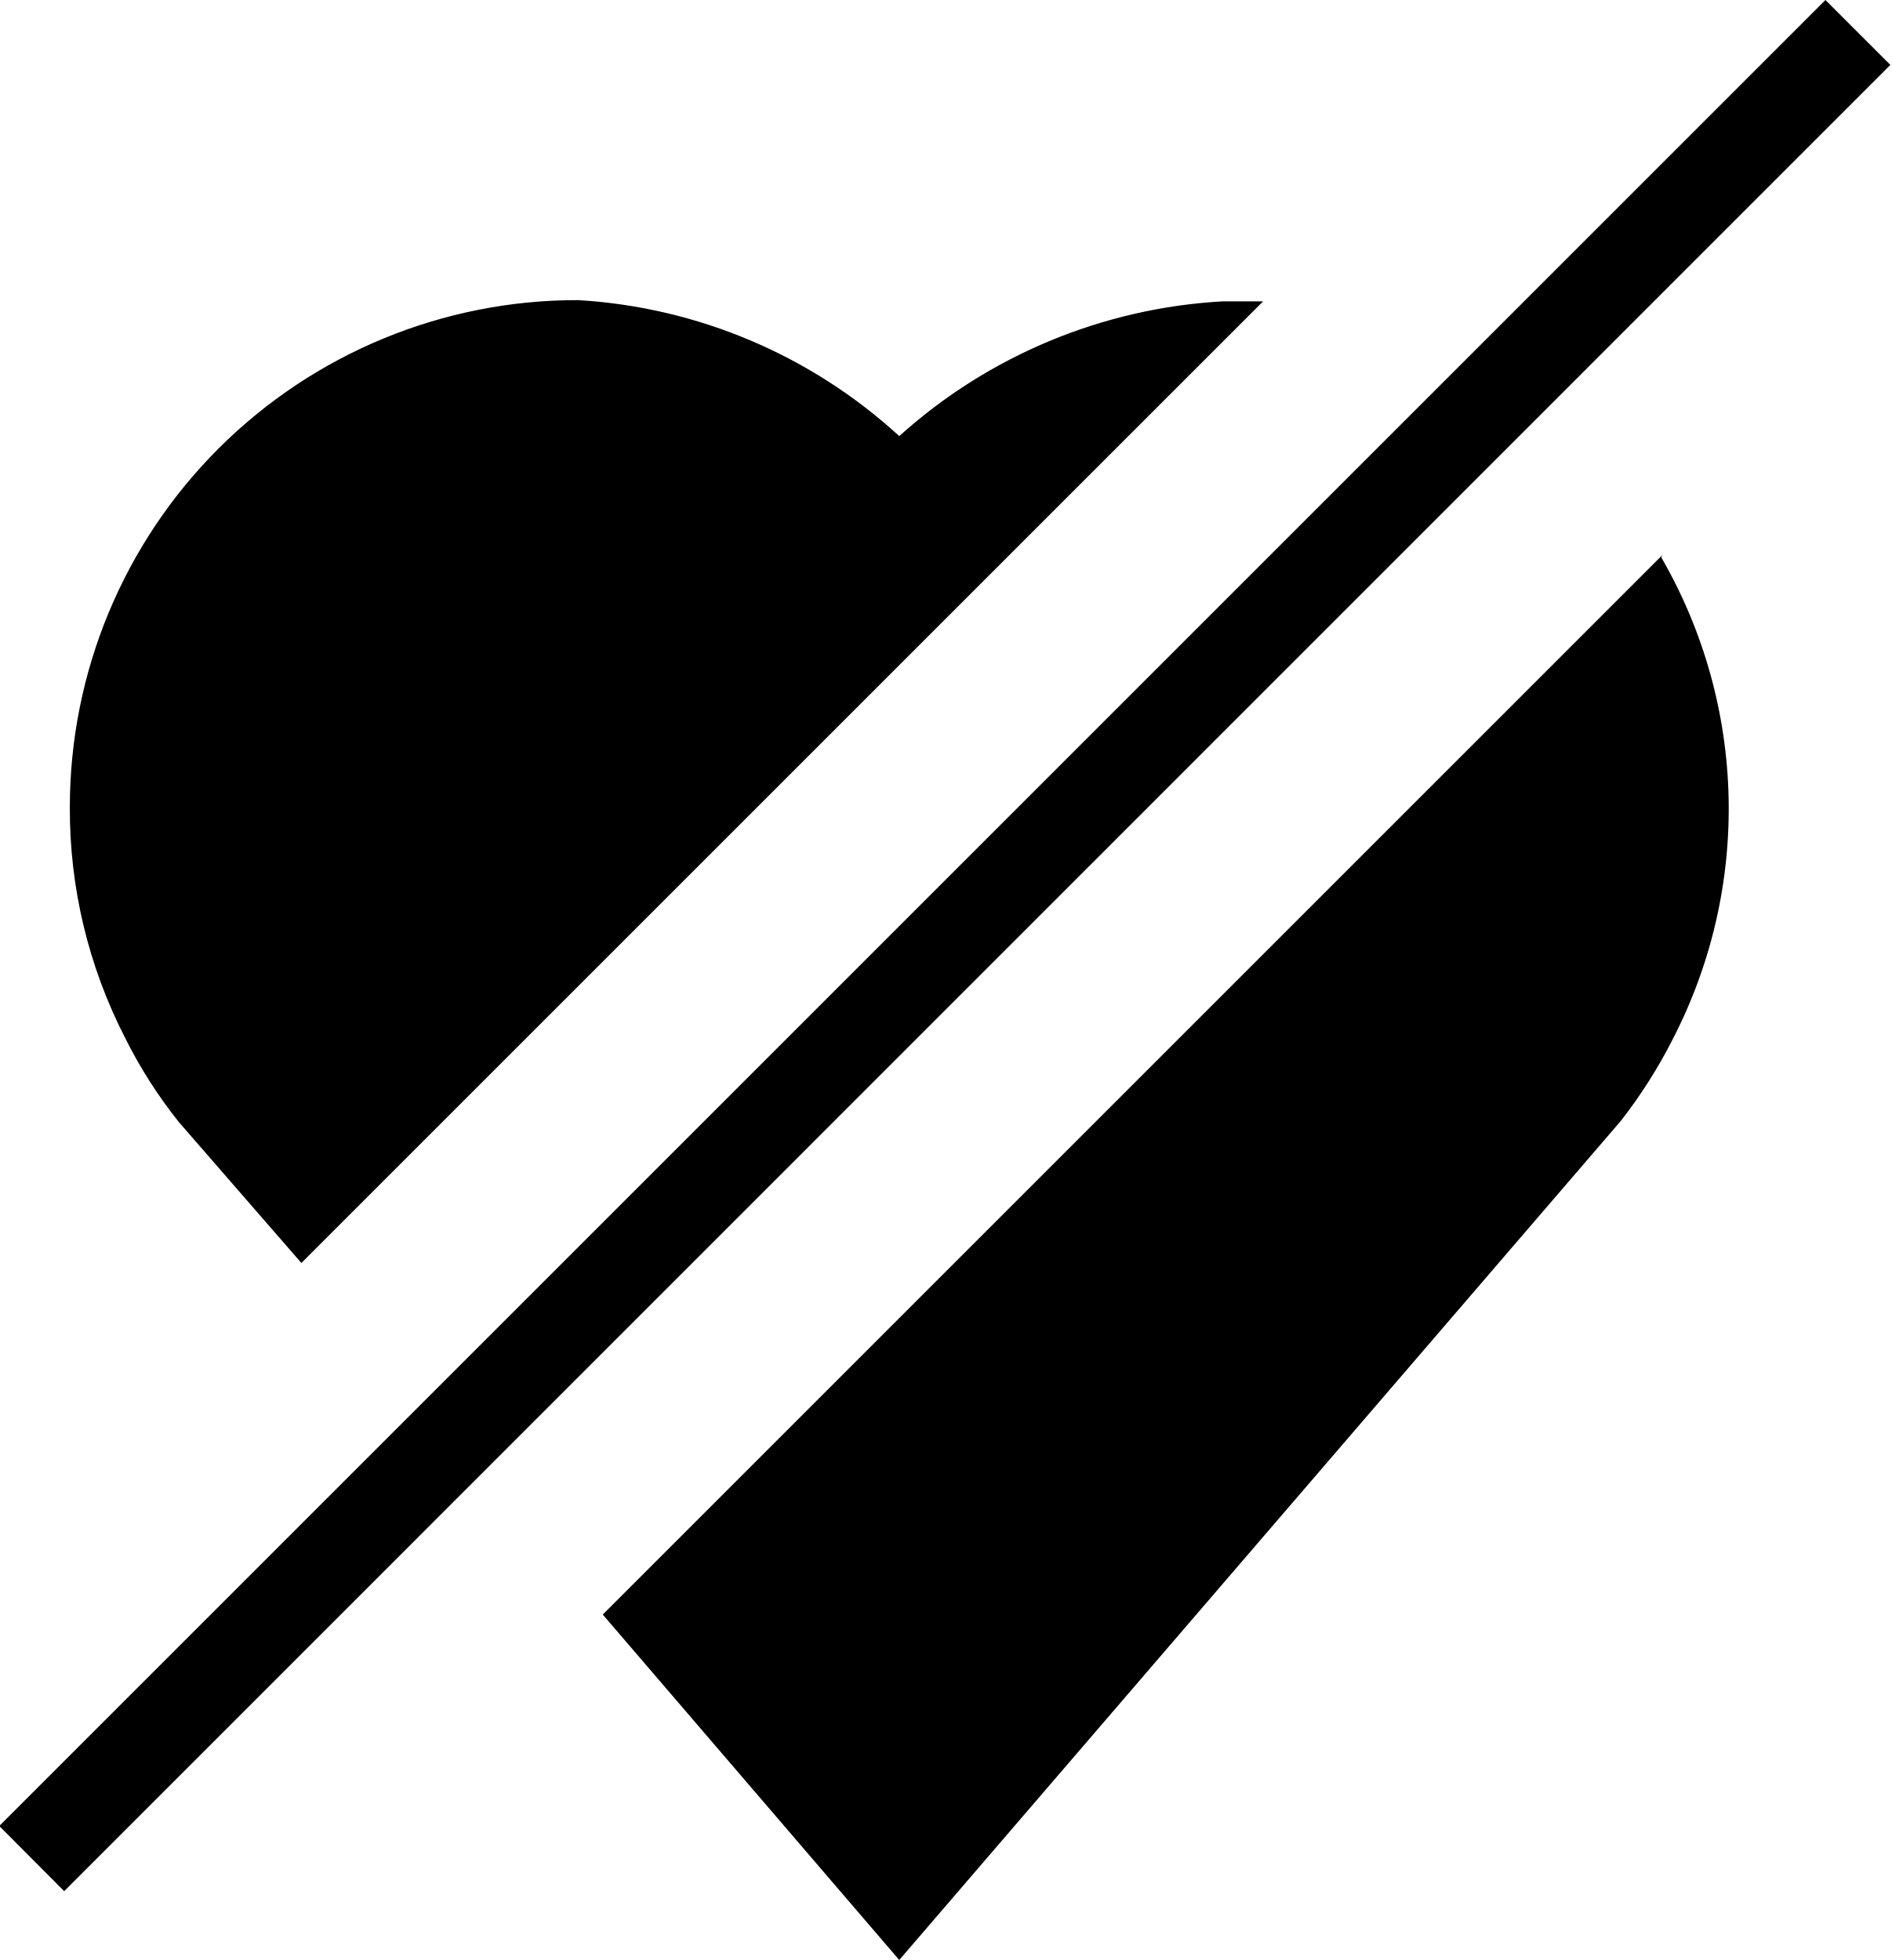
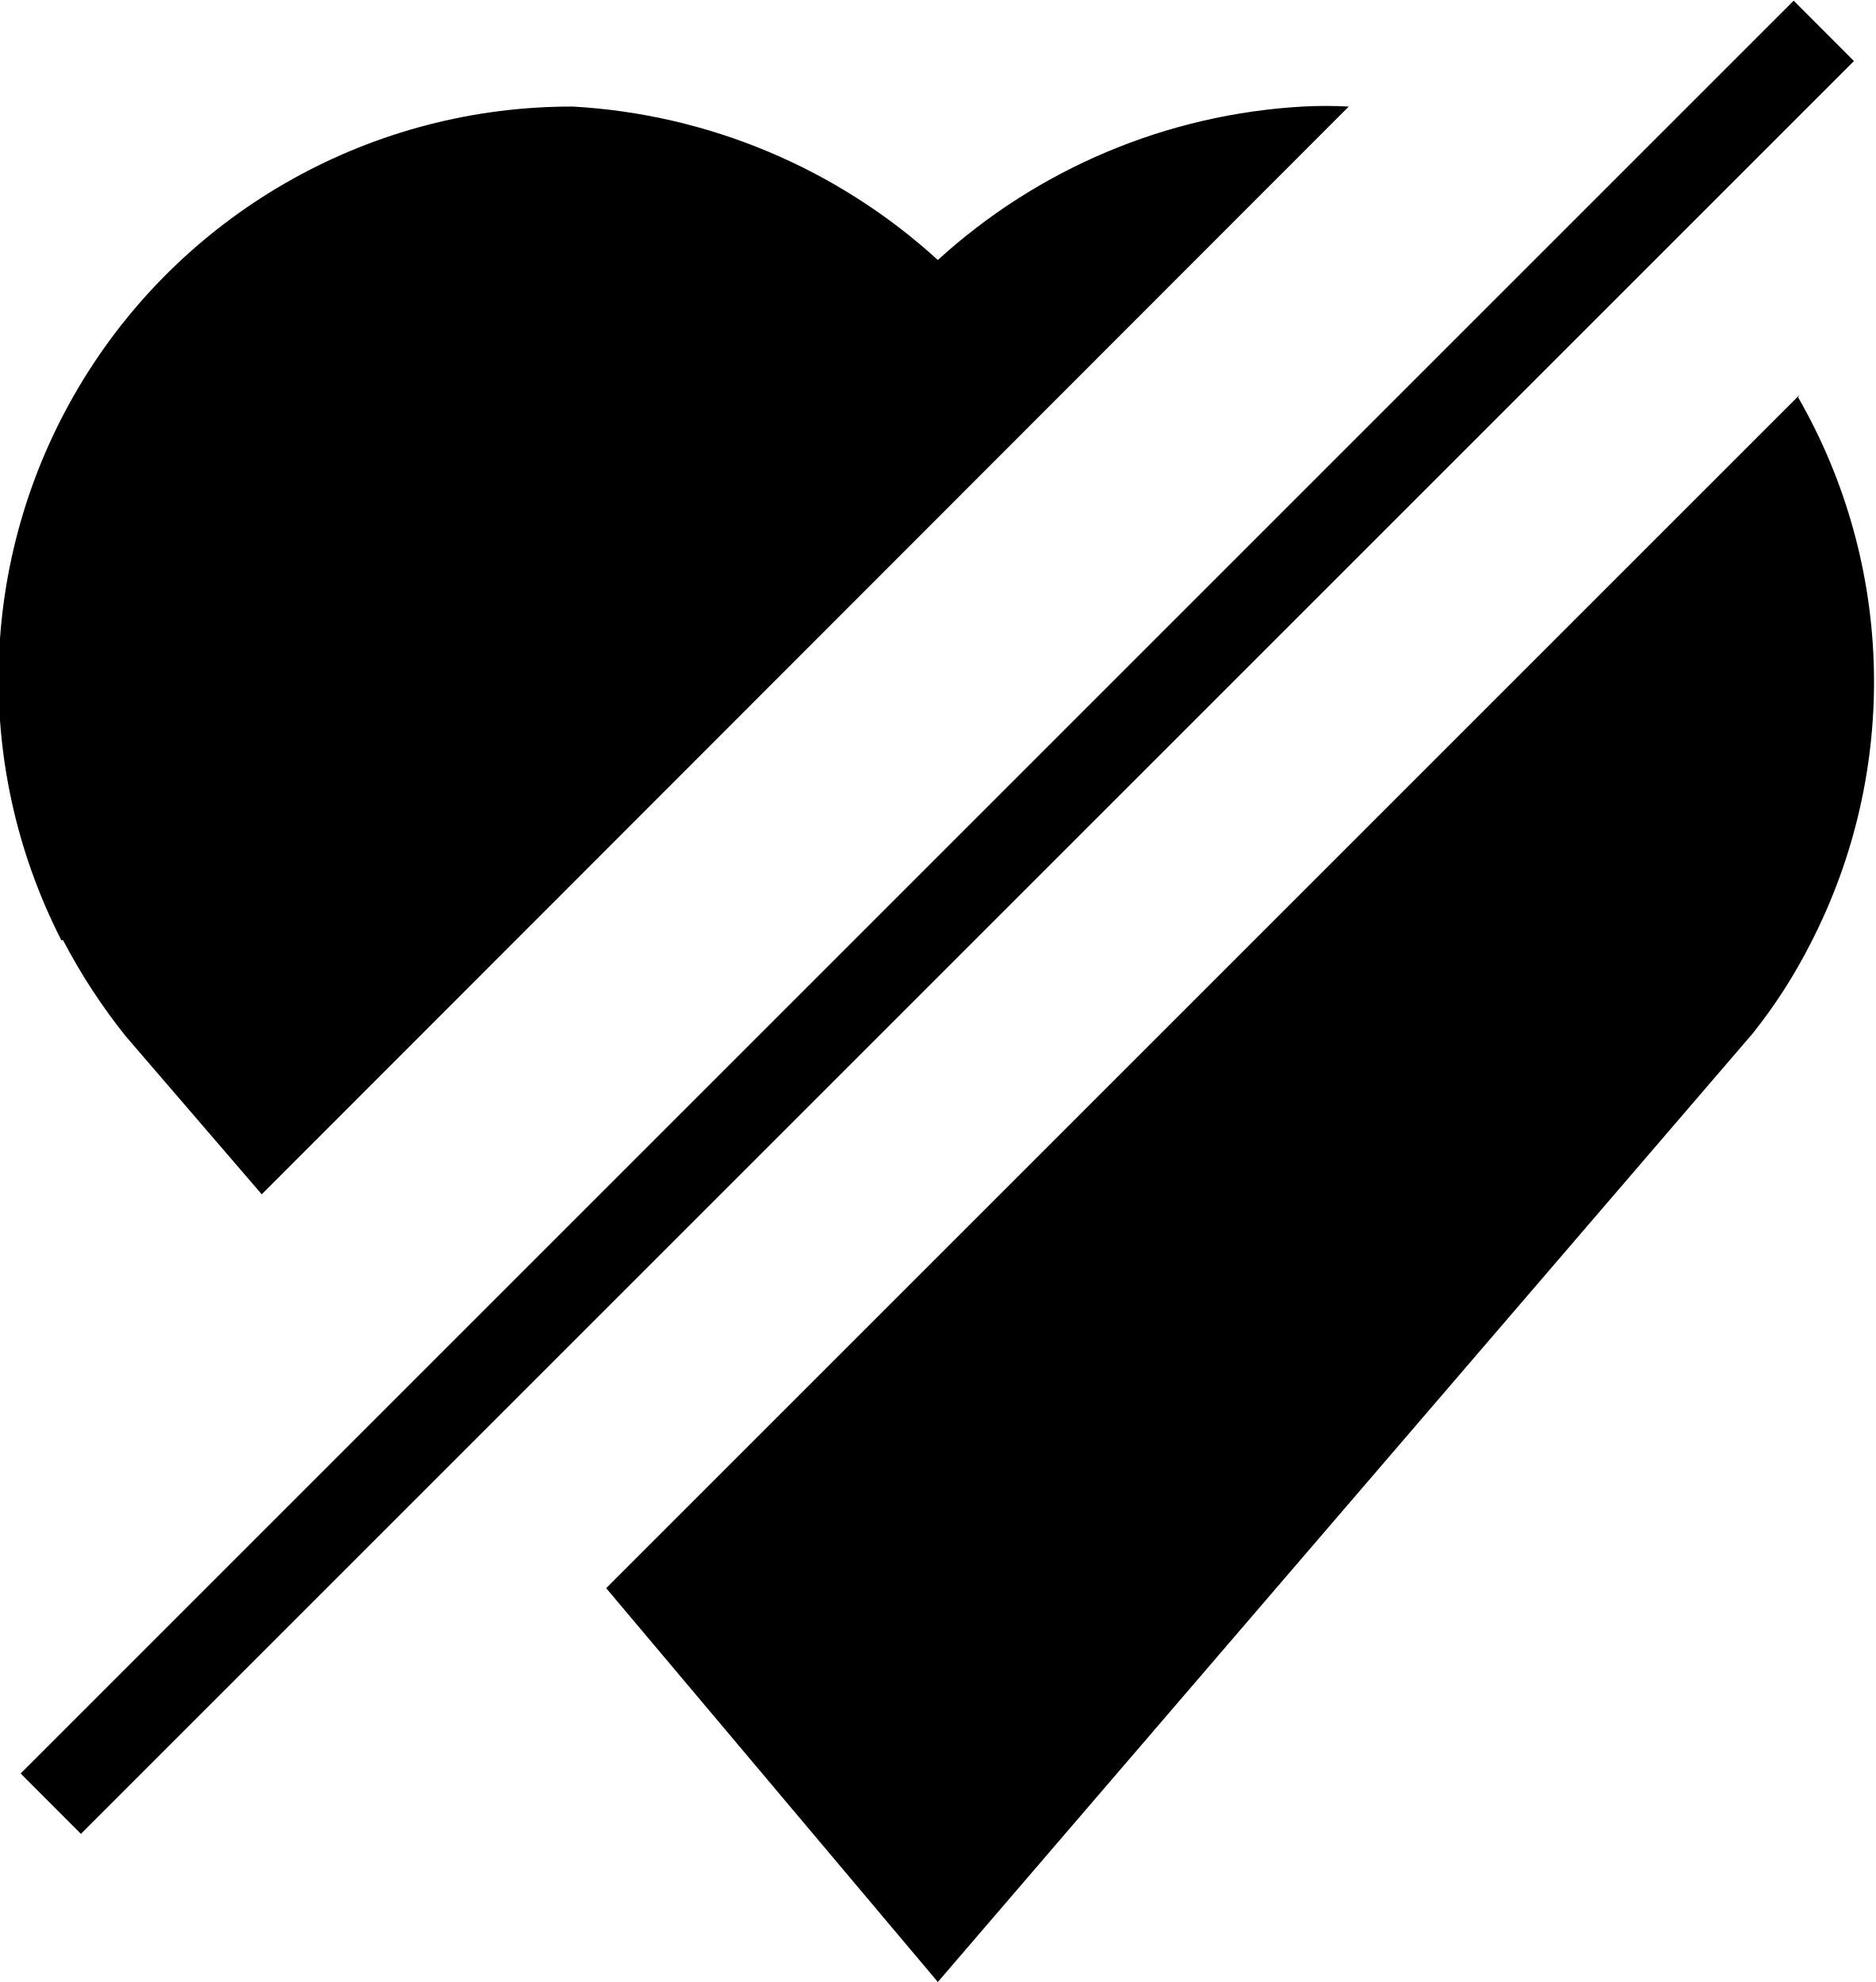
- <svg xmlns="http://www.w3.org/2000/svg" viewBox="0 0 15.44 16">
-   <path d="M-.006 14.906L14.9 0l.53.53L.524 15.438zM1.02 8.47a3.84 3.84 0 00.44.69l1 1.15 7.85-7.85h-.33a4.3 4.3 0 00-2.64 1.1 4.25 4.25 0 00-2.62-1.11A4.14 4.14 0 00.57 6.59a4.08 4.08 0 00.45 1.88zm12.55-3.94l-8.65 8.65L7.34 16l5.89-6.85a4.1 4.1 0 00.42-.66 4.1 4.1 0 00-.09-3.94z" />
+ <svg xmlns="http://www.w3.org/2000/svg" viewBox="0 0 22 23.25">
+   <path d="M.242 20.804L21.038.008l.707.708L.949 21.512zM.74 11.03a7 7 0 00.73 1.12l1.6 1.86L15.82 1.25a4.89 4.89 0 00-.54 0A6.93 6.93 0 0011 3.05a6.93 6.93 0 00-4.28-1.8 6.72 6.72 0 00-6 9.78zM21.11 4.63l-14 14L11 23.25l9.56-11.13a6.17 6.17 0 00.68-1.06 6.7 6.7 0 00-.15-6.4z" />
</svg>
